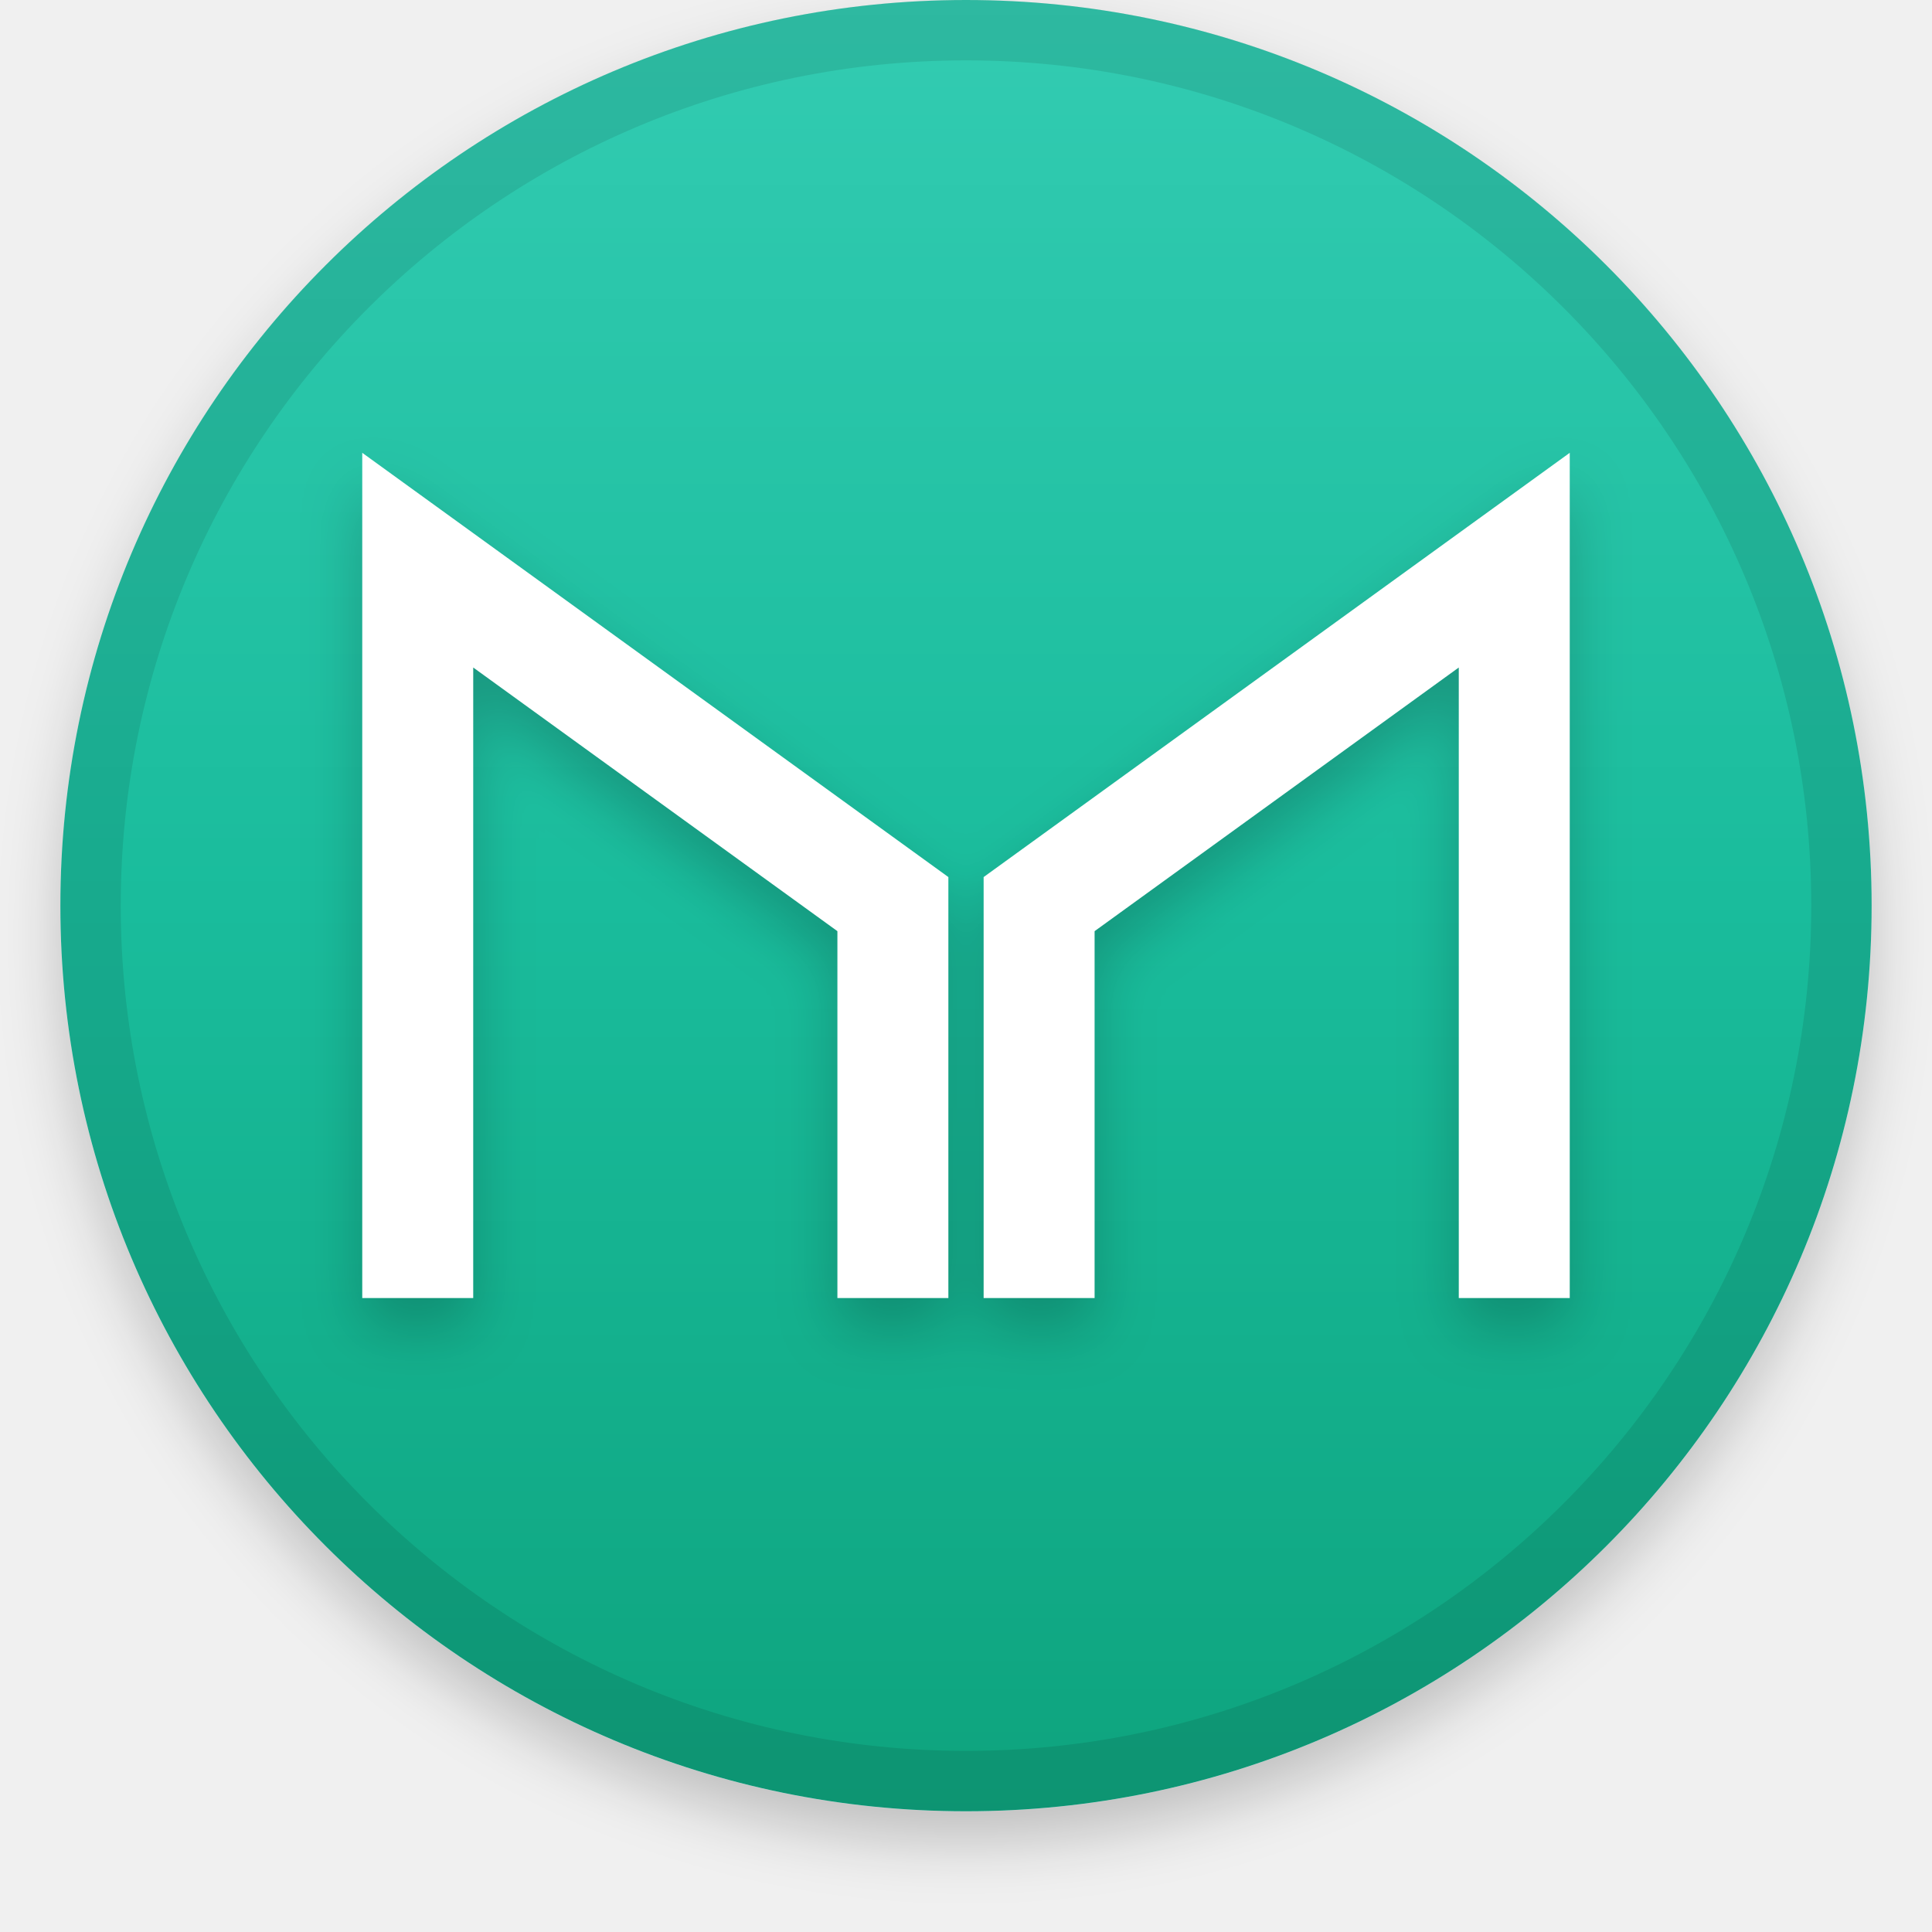
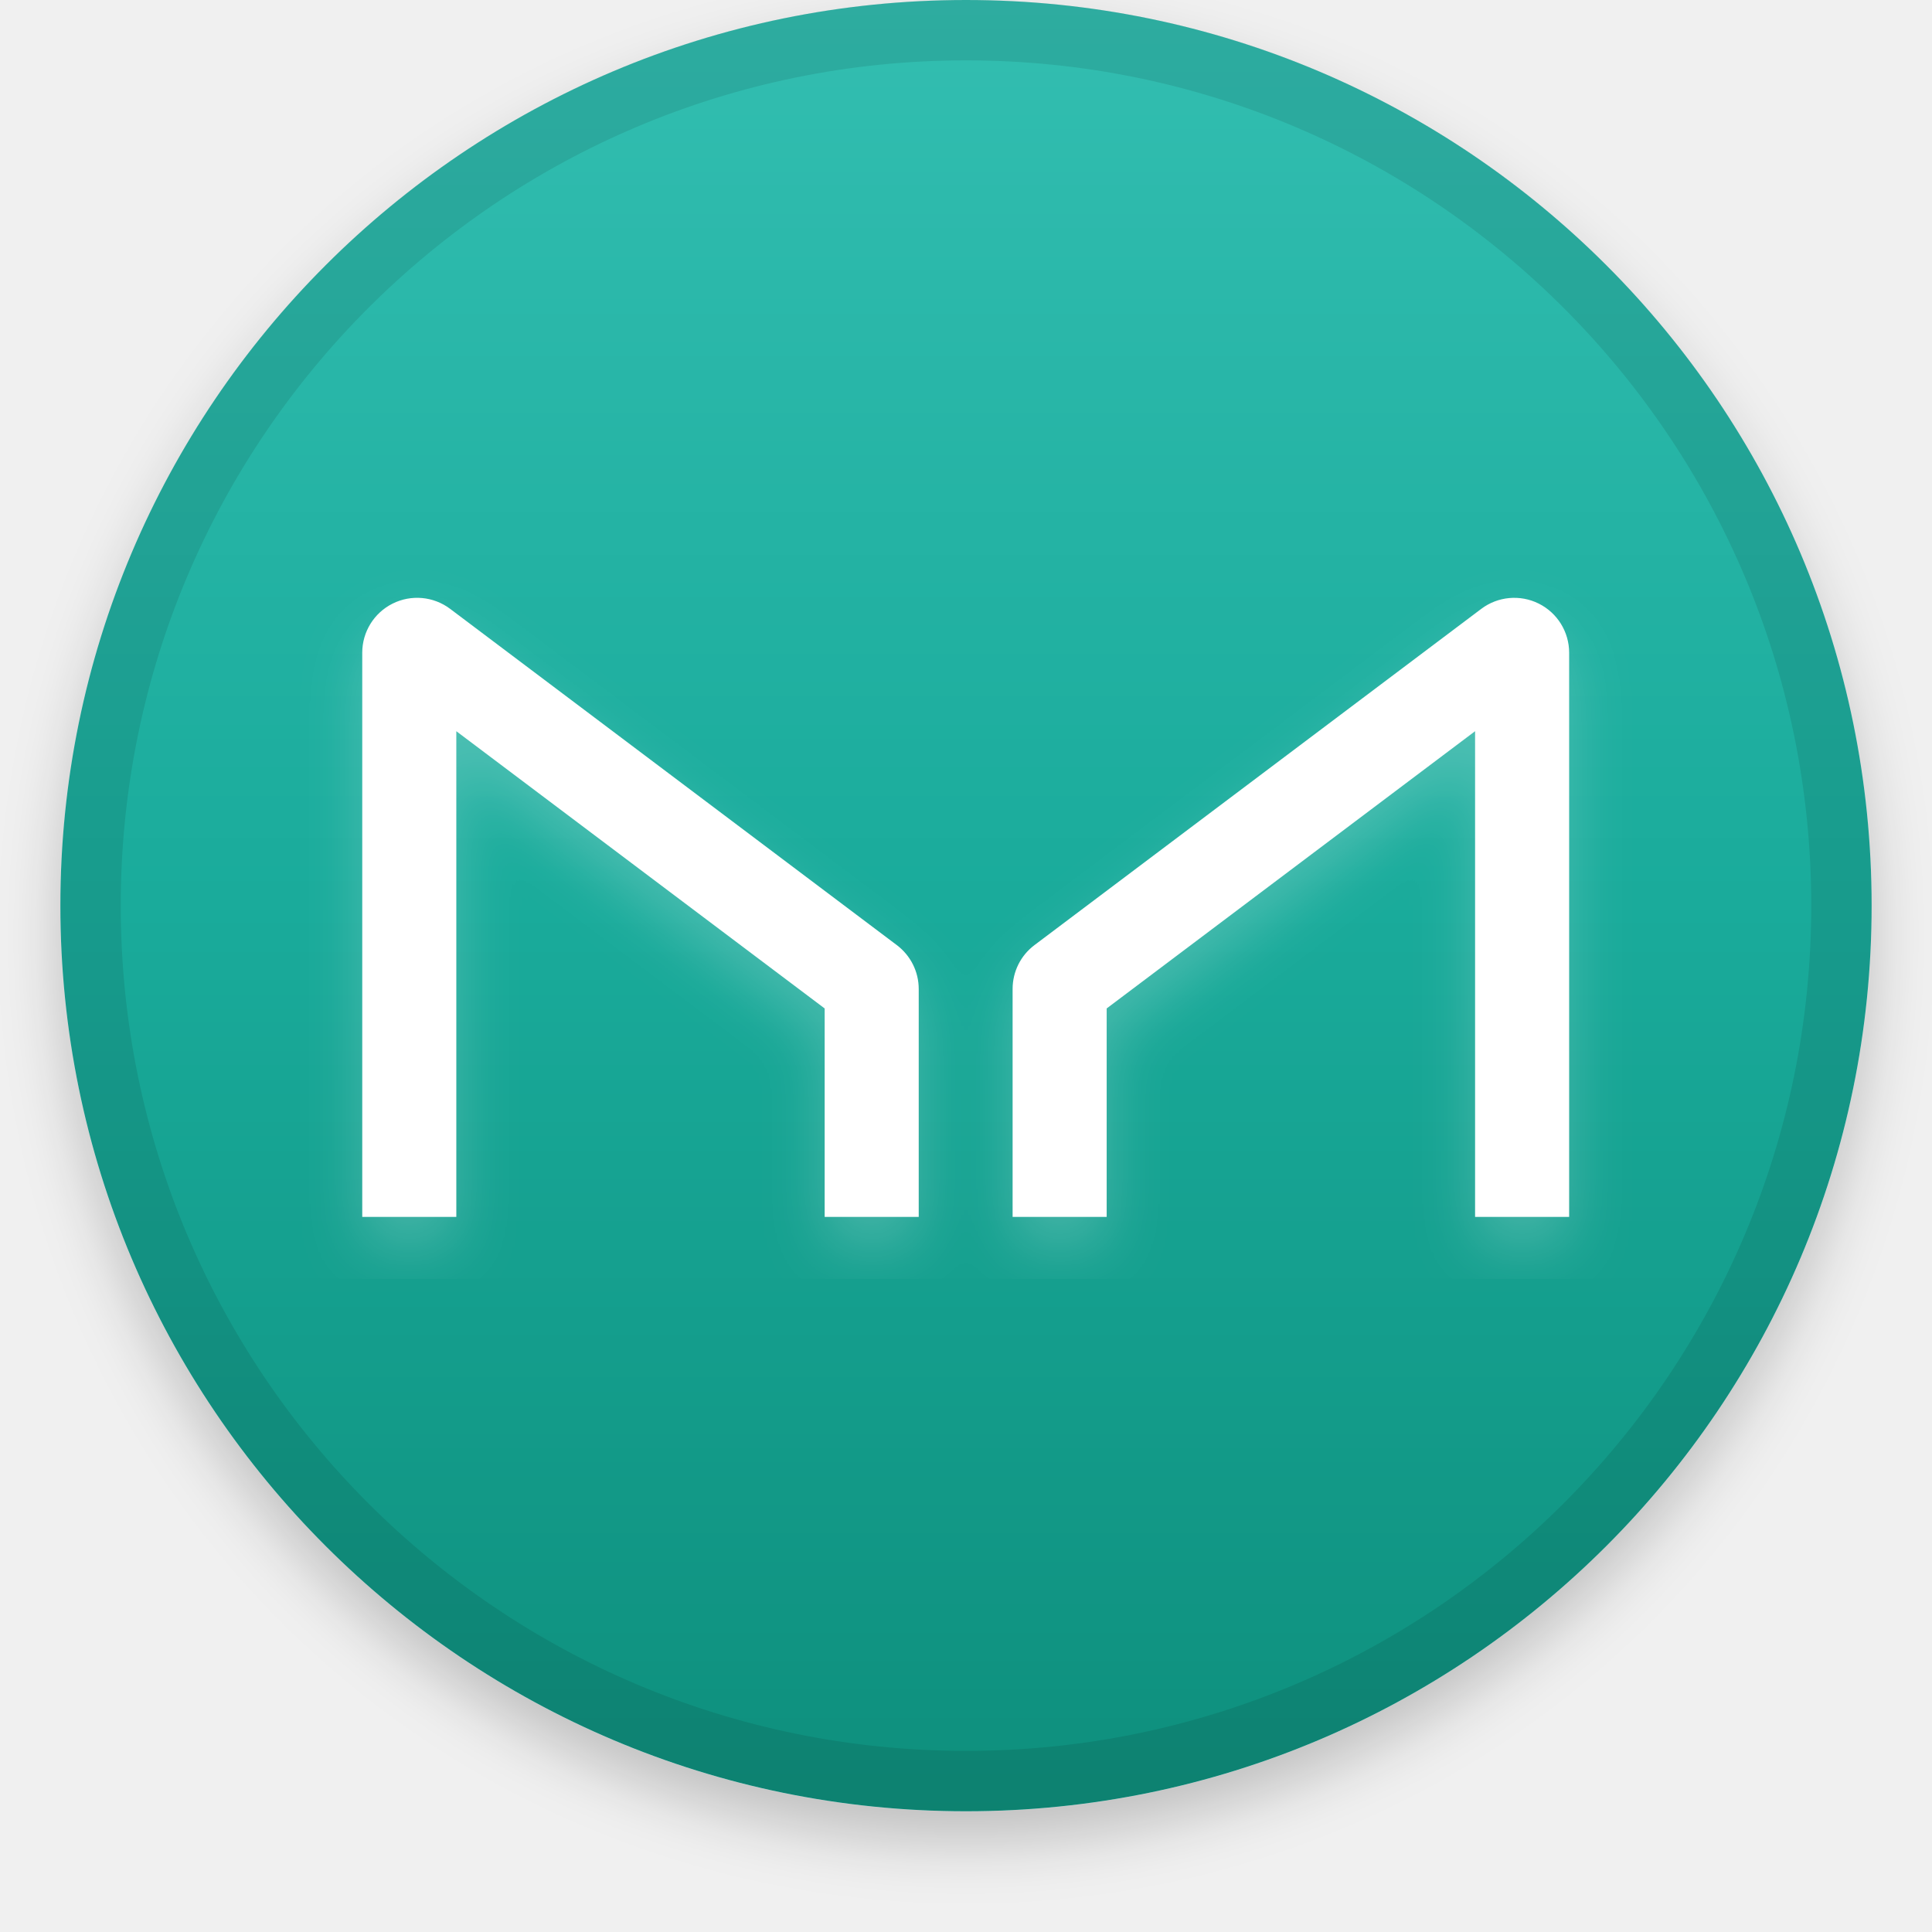
<svg xmlns="http://www.w3.org/2000/svg" xmlns:xlink="http://www.w3.org/1999/xlink" width="32" height="32" viewBox="0 0 32 32">
  <defs>
-     <filter id="a" width="111.7%" height="111.7%" x="-5.8%" y="-4.2%" filterUnits="objectBoundingBox">
+     <filter x="-5.8%" y="-4.2%" width="111.7%" height="111.7%" filterUnits="objectBoundingBox" id="a">
      <feOffset dy=".5" in="SourceAlpha" result="shadowOffsetOuter1" />
-       <feGaussianBlur in="shadowOffsetOuter1" result="shadowBlurOuter1" stdDeviation=".5" />
+       <feGaussianBlur stdDeviation=".5" in="shadowOffsetOuter1" result="shadowBlurOuter1" />
      <feComposite in="shadowBlurOuter1" in2="SourceAlpha" operator="out" result="shadowBlurOuter1" />
-       <feColorMatrix in="shadowBlurOuter1" values="0 0 0 0 0 0 0 0 0 0 0 0 0 0 0 0 0 0 0.199 0" />
+       <feColorMatrix values="0 0 0 0 0 0 0 0 0 0 0 0 0 0 0 0 0 0 0.199 0" in="shadowBlurOuter1" />
    </filter>
-     <filter id="d" width="117.5%" height="125%" x="-8.8%" y="-8.9%" filterUnits="objectBoundingBox">
+     <filter id="d">
+       <feColorMatrix in="SourceGraphic" values="0 0 0 0 1 0 0 0 0 1 0 0 0 0 1 0 0 0 1 0" />
+     </filter>
+     <filter x="-18.8%" y="-34.1%" width="137.5%" height="168.2%" filterUnits="objectBoundingBox" id="e">
      <feOffset dy=".5" in="SourceAlpha" result="shadowOffsetOuter1" />
-       <feGaussianBlur in="shadowOffsetOuter1" result="shadowBlurOuter1" stdDeviation=".5" />
-       <feColorMatrix in="shadowBlurOuter1" values="0 0 0 0 0 0 0 0 0 0 0 0 0 0 0 0 0 0 0.204 0" />
+       <feGaussianBlur stdDeviation=".5" in="shadowOffsetOuter1" result="shadowBlurOuter1" />
+       <feColorMatrix values="0 0 0 0 0 0 0 0 0 0 0 0 0 0 0 0 0 0 0.204 0" in="shadowBlurOuter1" result="shadowMatrixOuter1" />
+       <feMerge>
+         <feMergeNode in="shadowMatrixOuter1" />
+         <feMergeNode in="SourceGraphic" />
+       </feMerge>
    </filter>
-     <linearGradient id="c" x1="50%" x2="50%" y1="0%" y2="100%">
-       <stop offset="0%" stop-color="#FFF" stop-opacity=".5" />
-       <stop offset="100%" stop-opacity=".5" />
+     <linearGradient x1="50%" y1="0%" x2="50%" y2="100%" id="c">
+       <stop stop-color="#FFF" stop-opacity=".5" offset="0%" />
+       <stop stop-opacity=".5" offset="100%" />
    </linearGradient>
    <circle id="b" cx="16" cy="15" r="15" />
-     <path id="e" d="M7.838 11.056V21.5H6v-14l9.708 7.027V21.5H13.87v-6.077l-6.032-4.367zm10.292 4.367V21.5h-1.838v-6.973L26 7.5v14h-1.838V11.056l-6.032 4.367z" />
  </defs>
  <g fill="none" fill-rule="evenodd">
    <use fill="#000" filter="url(#a)" xlink:href="#b" />
-     <use fill="#1ABC9C" xlink:href="#b" />
+     <use fill="#1AAB9B" xlink:href="#b" />
    <use fill="url(#c)" style="mix-blend-mode:soft-light" xlink:href="#b" />
-     <circle cx="16" cy="15" r="14.5" stroke="#000" stroke-opacity=".097" />
-     <g fill-rule="nonzero">
-       <use fill="#000" filter="url(#d)" xlink:href="#e" />
-       <use fill="#FFF" fill-rule="evenodd" xlink:href="#e" />
+     <circle stroke-opacity=".097" stroke="#000" stroke-linejoin="square" cx="16" cy="15" r="14.5" />
+     <g filter="url(#d)">
+       <g filter="url(#e)" transform="translate(6 9.9)" fill="#FFF" fill-rule="nonzero">
+         <path d="M1.558 10.256V2.211l6.101 4.592v3.453h1.558V6.48a.909.909 0 00-.363-.726L1.455.184A.909.909 0 000 .91v9.346h1.558zm16.874 0V2.211L12.33 6.803v3.453h-1.558V6.48c0-.286.134-.555.362-.726l7.4-5.569A.909.909 0 0119.99.91v9.346h-1.558z" />
+       </g>
    </g>
  </g>
</svg>
